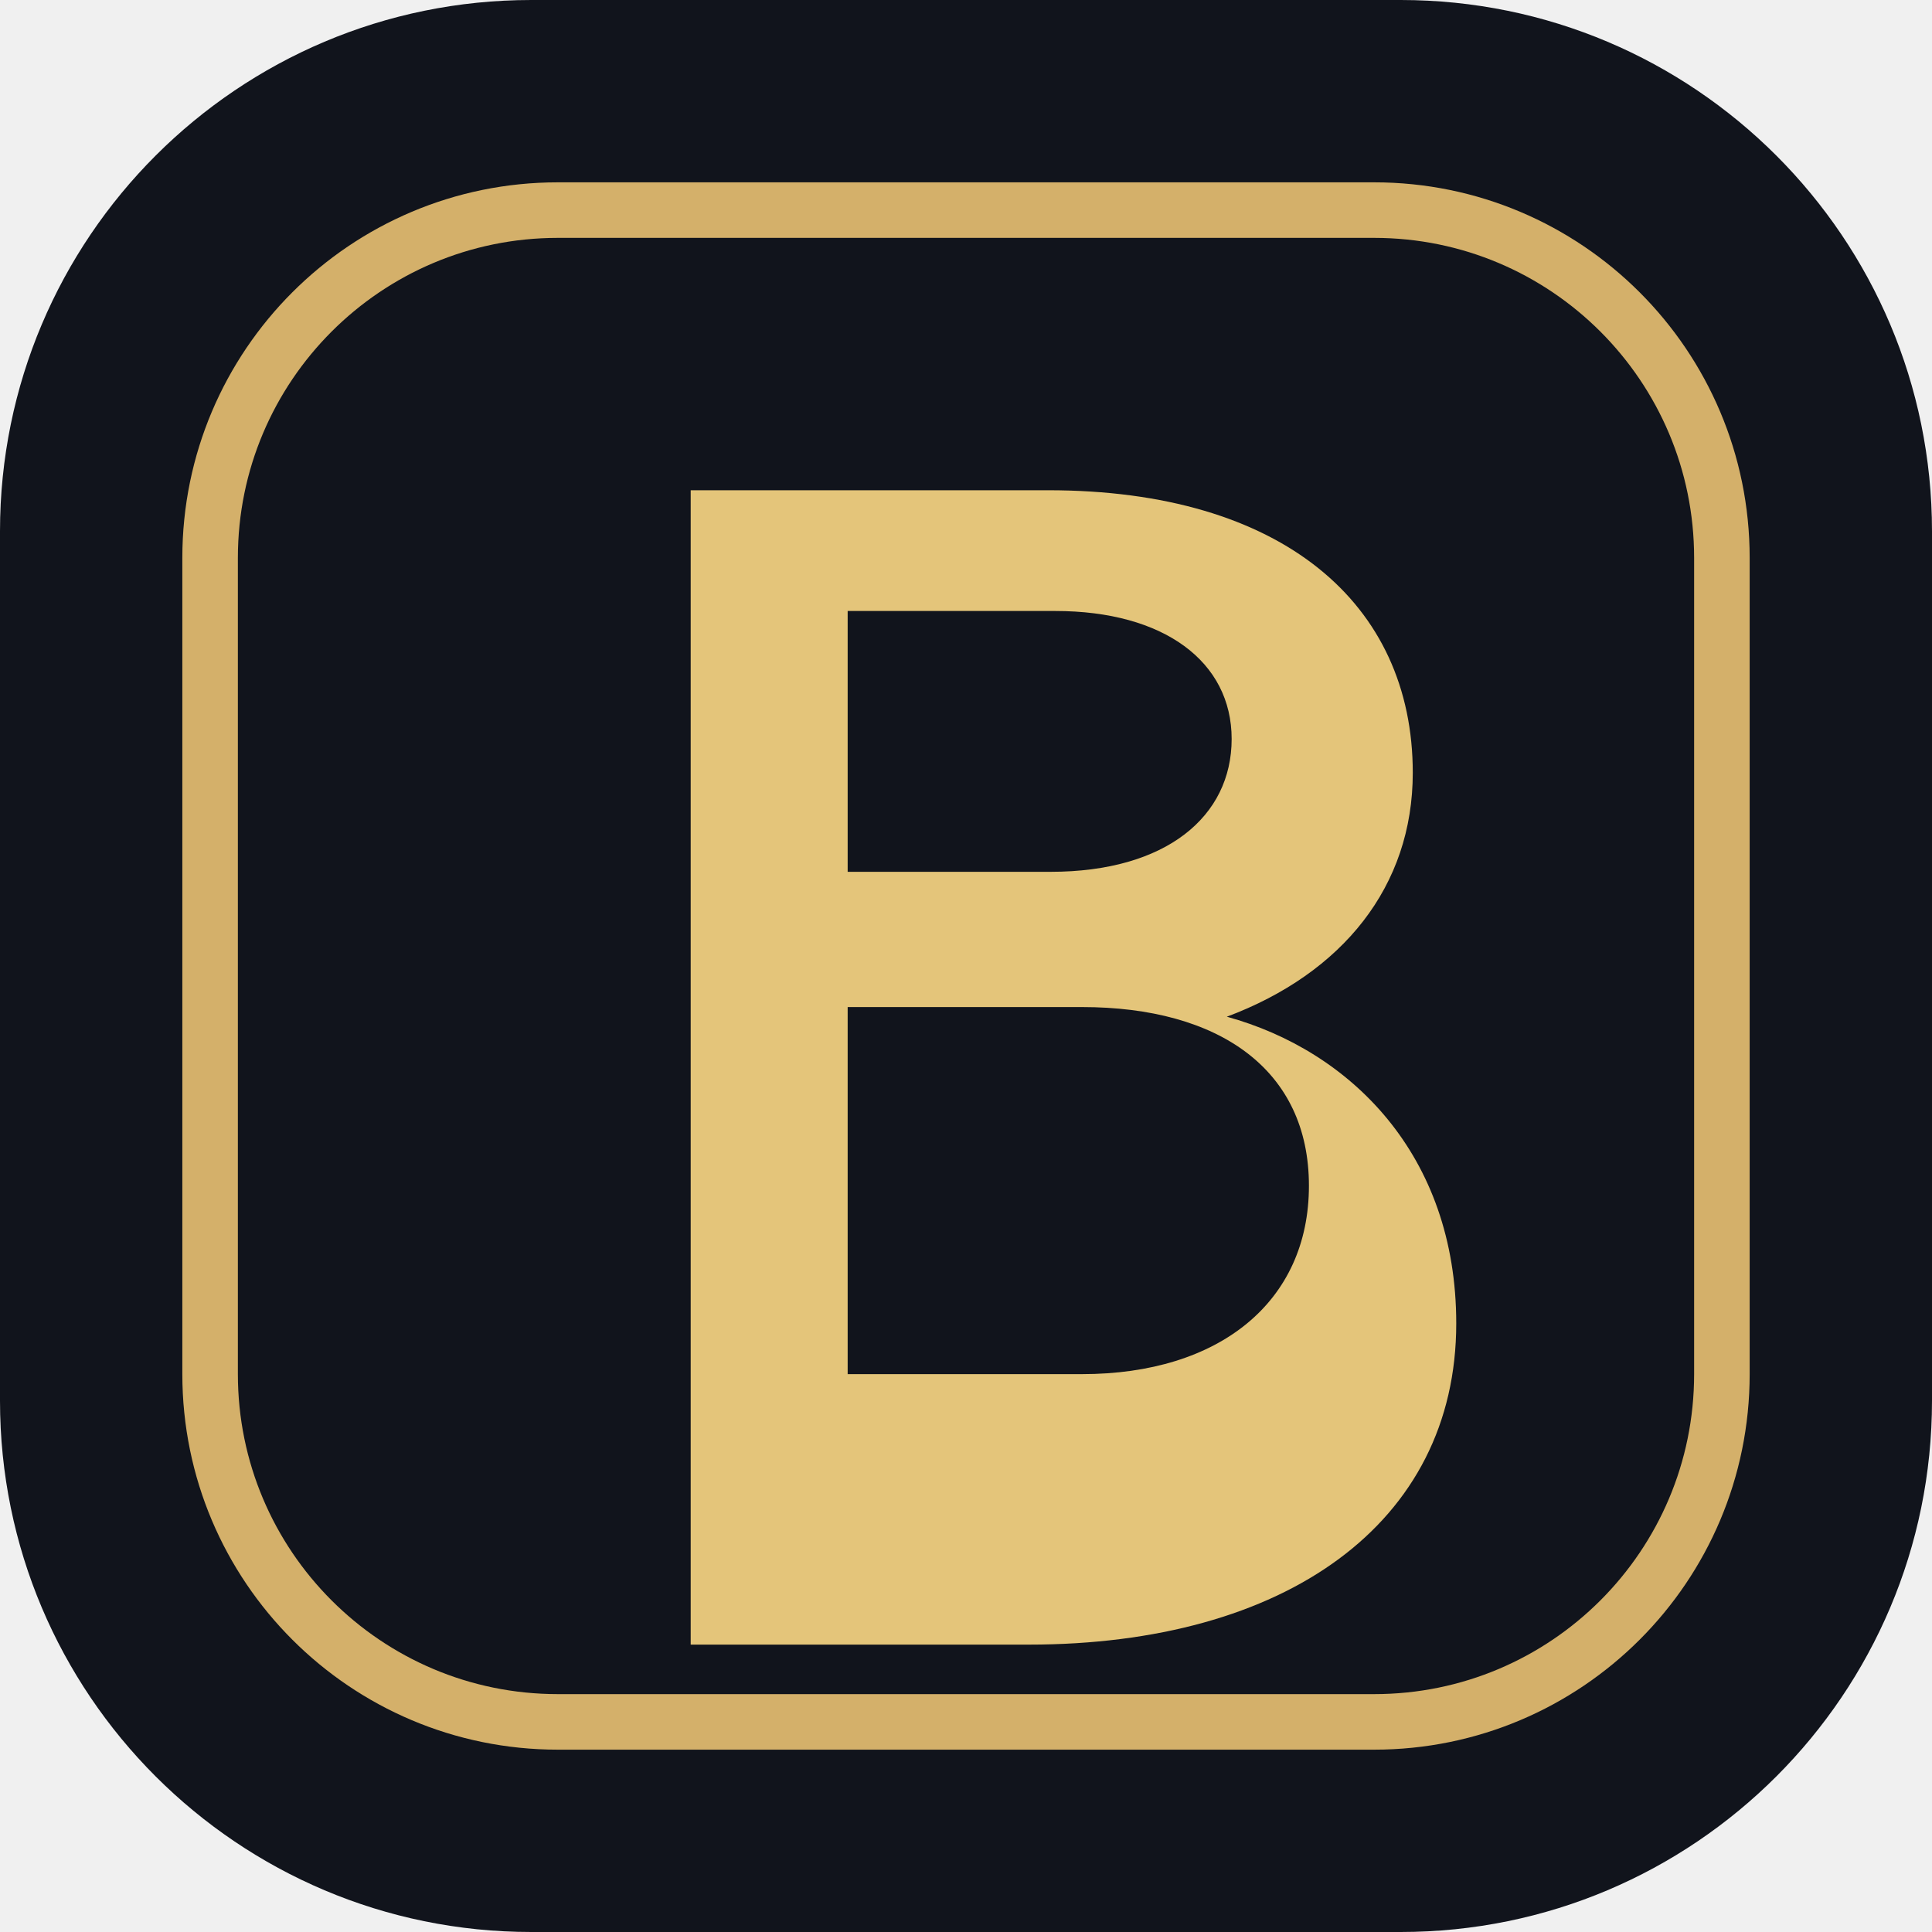
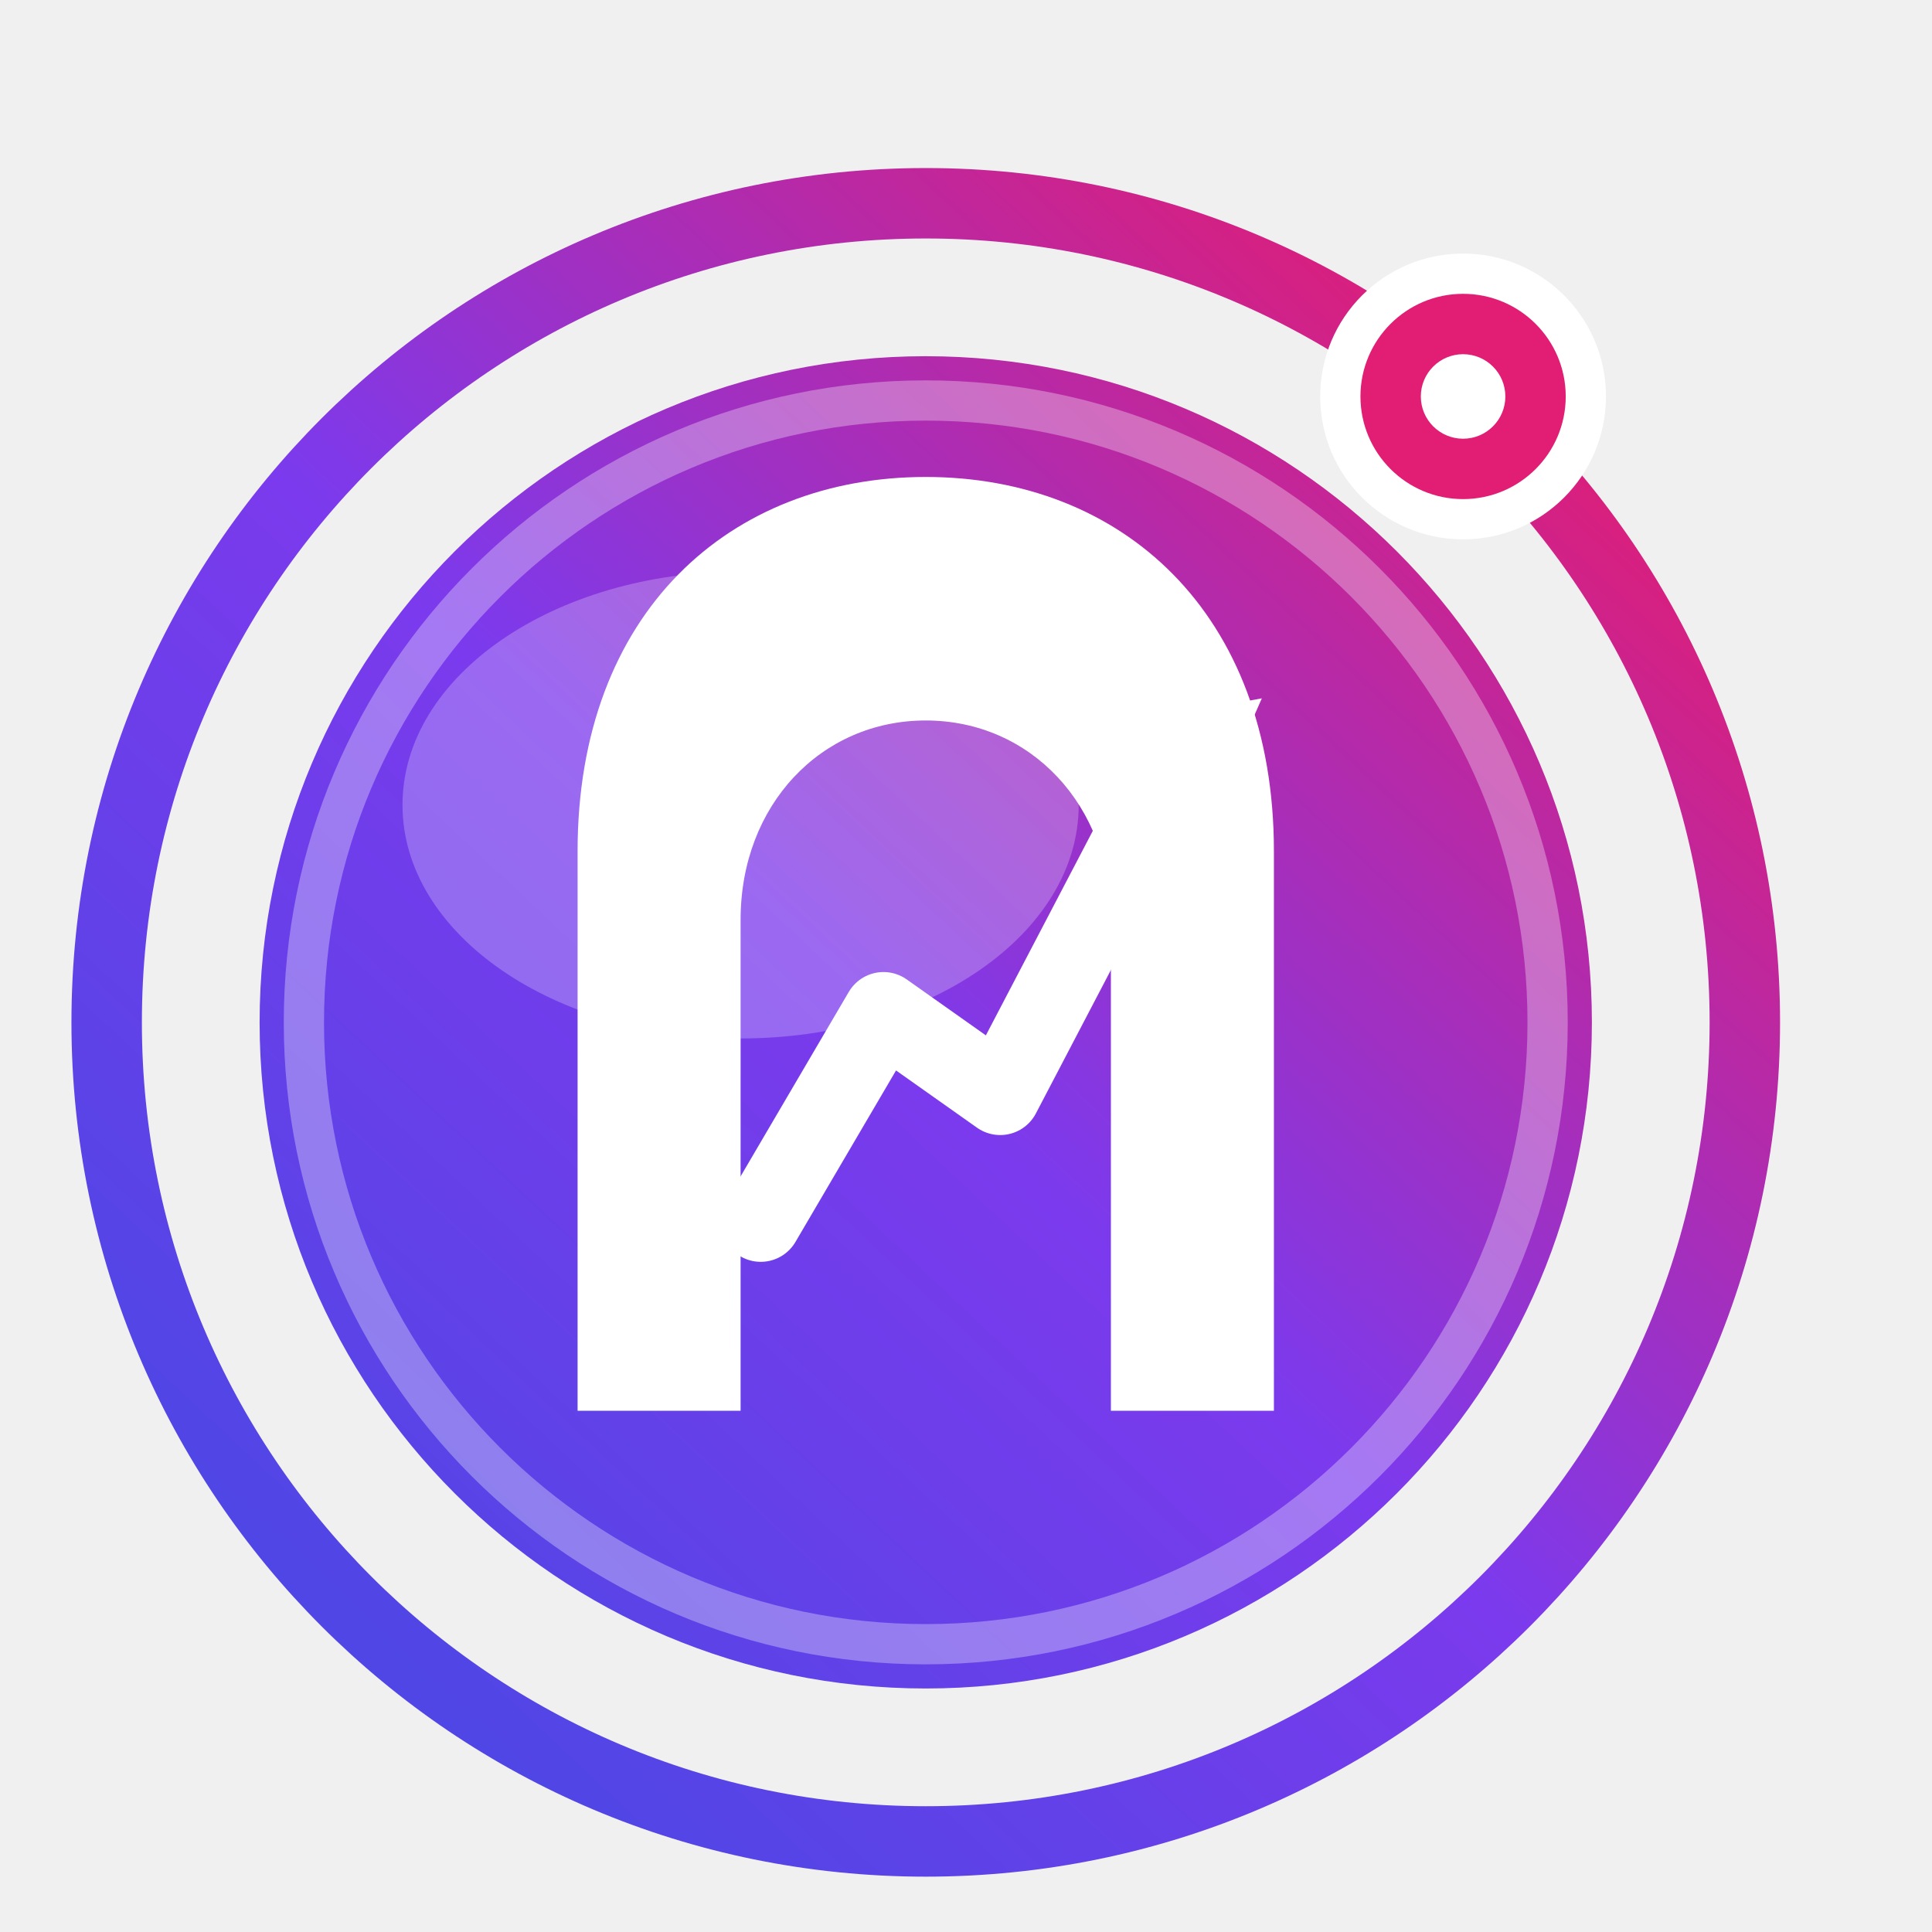
- <svg xmlns="http://www.w3.org/2000/svg" viewBox="0 0 40 40" fill="none">
-   <rect width="40" height="40" rx="11" fill="#11141C" />
-   <rect x="4.35" y="4.35" width="31.3" height="31.3" rx="7.2" stroke="#D4B06A" stroke-width="1.15" />
-   <path fill="#E4C57A" fill-rule="evenodd" d="M14.15 10.15h7.55c4.85 0 7.55 2.35 7.55 5.85 0 2.35-1.45 4.15-3.85 5.05 2.55.7 4.75 2.85 4.75 6.35 0 4.15-3.55 6.65-8.85 6.65h-7V10.15Zm3.4 2.45v5.45h4.2c2.4 0 3.75-1.15 3.75-2.75s-1.4-2.65-3.65-2.65h-4.3Zm0 8.15v7.7h4.85c2.85 0 4.7-1.5 4.7-3.9s-1.85-3.7-4.7-3.7H17.55Z" />
+ <svg xmlns="http://www.w3.org/2000/svg" viewBox="0 0 48 48" fill="none">
+   <defs>
+     <linearGradient id="bizgarhAurora" x1="8" y1="40" x2="38" y2="8" gradientUnits="userSpaceOnUse">
+       <stop offset="0" stop-color="#4F46E5" />
+       <stop offset=".46" stop-color="#7C3AED" />
+       <stop offset="1" stop-color="#E11D74" />
+     </linearGradient>
+     <linearGradient id="bizgarhGlass" x1="14" y1="12" x2="30" y2="36">
+       <stop offset="0" stop-color="#fff" stop-opacity=".24" />
+       <stop offset="1" stop-color="#fff" stop-opacity="0" />
+     </linearGradient>
+     <clipPath id="bizgarhDisc">
+       <circle cx="23" cy="25.4" r="16.35" />
+     </clipPath>
+   </defs>
+   <circle cx="23" cy="25.4" r="20.35" fill="none" stroke="url(#bizgarhAurora)" stroke-width="1.75" />
+   <circle cx="23" cy="25.4" r="16.55" fill="url(#bizgarhAurora)" />
+   <ellipse cx="18.4" cy="20" rx="8.4" ry="5.8" fill="url(#bizgarhGlass)" />
+   <circle cx="23" cy="25.4" r="15.45" stroke="#fff" stroke-width="1" opacity=".32" />
+   <path fill="#fff" d="M14.35 35.05V21.15C14.35 15.2 18.15 11.85 23 11.85S31.65 15.2 31.65 21.15v13.9h-4.05V22.85c0-2.85-2-4.95-4.6-4.95s-4.6 2.1-4.6 4.95v12.2h-4.05Z" />
+   <g clip-path="url(#bizgarhDisc)">
+     <path d="M18.9 30.35 21.95 25.15 24.85 27.2 28.85 19.55" stroke="#fff" stroke-width="2" stroke-linecap="round" stroke-linejoin="round" />
+     <path fill="#fff" d="M27.55 18.05 31.35 17.35 29.55 21.45Z" />
+   </g>
+   <circle cx="36.35" cy="9.85" r="3.55" fill="#fff" />
+   <circle cx="36.35" cy="9.85" r="2.55" fill="#E11D74" />
+   <circle cx="36.35" cy="9.85" r="1.05" fill="#fff" />
</svg>
